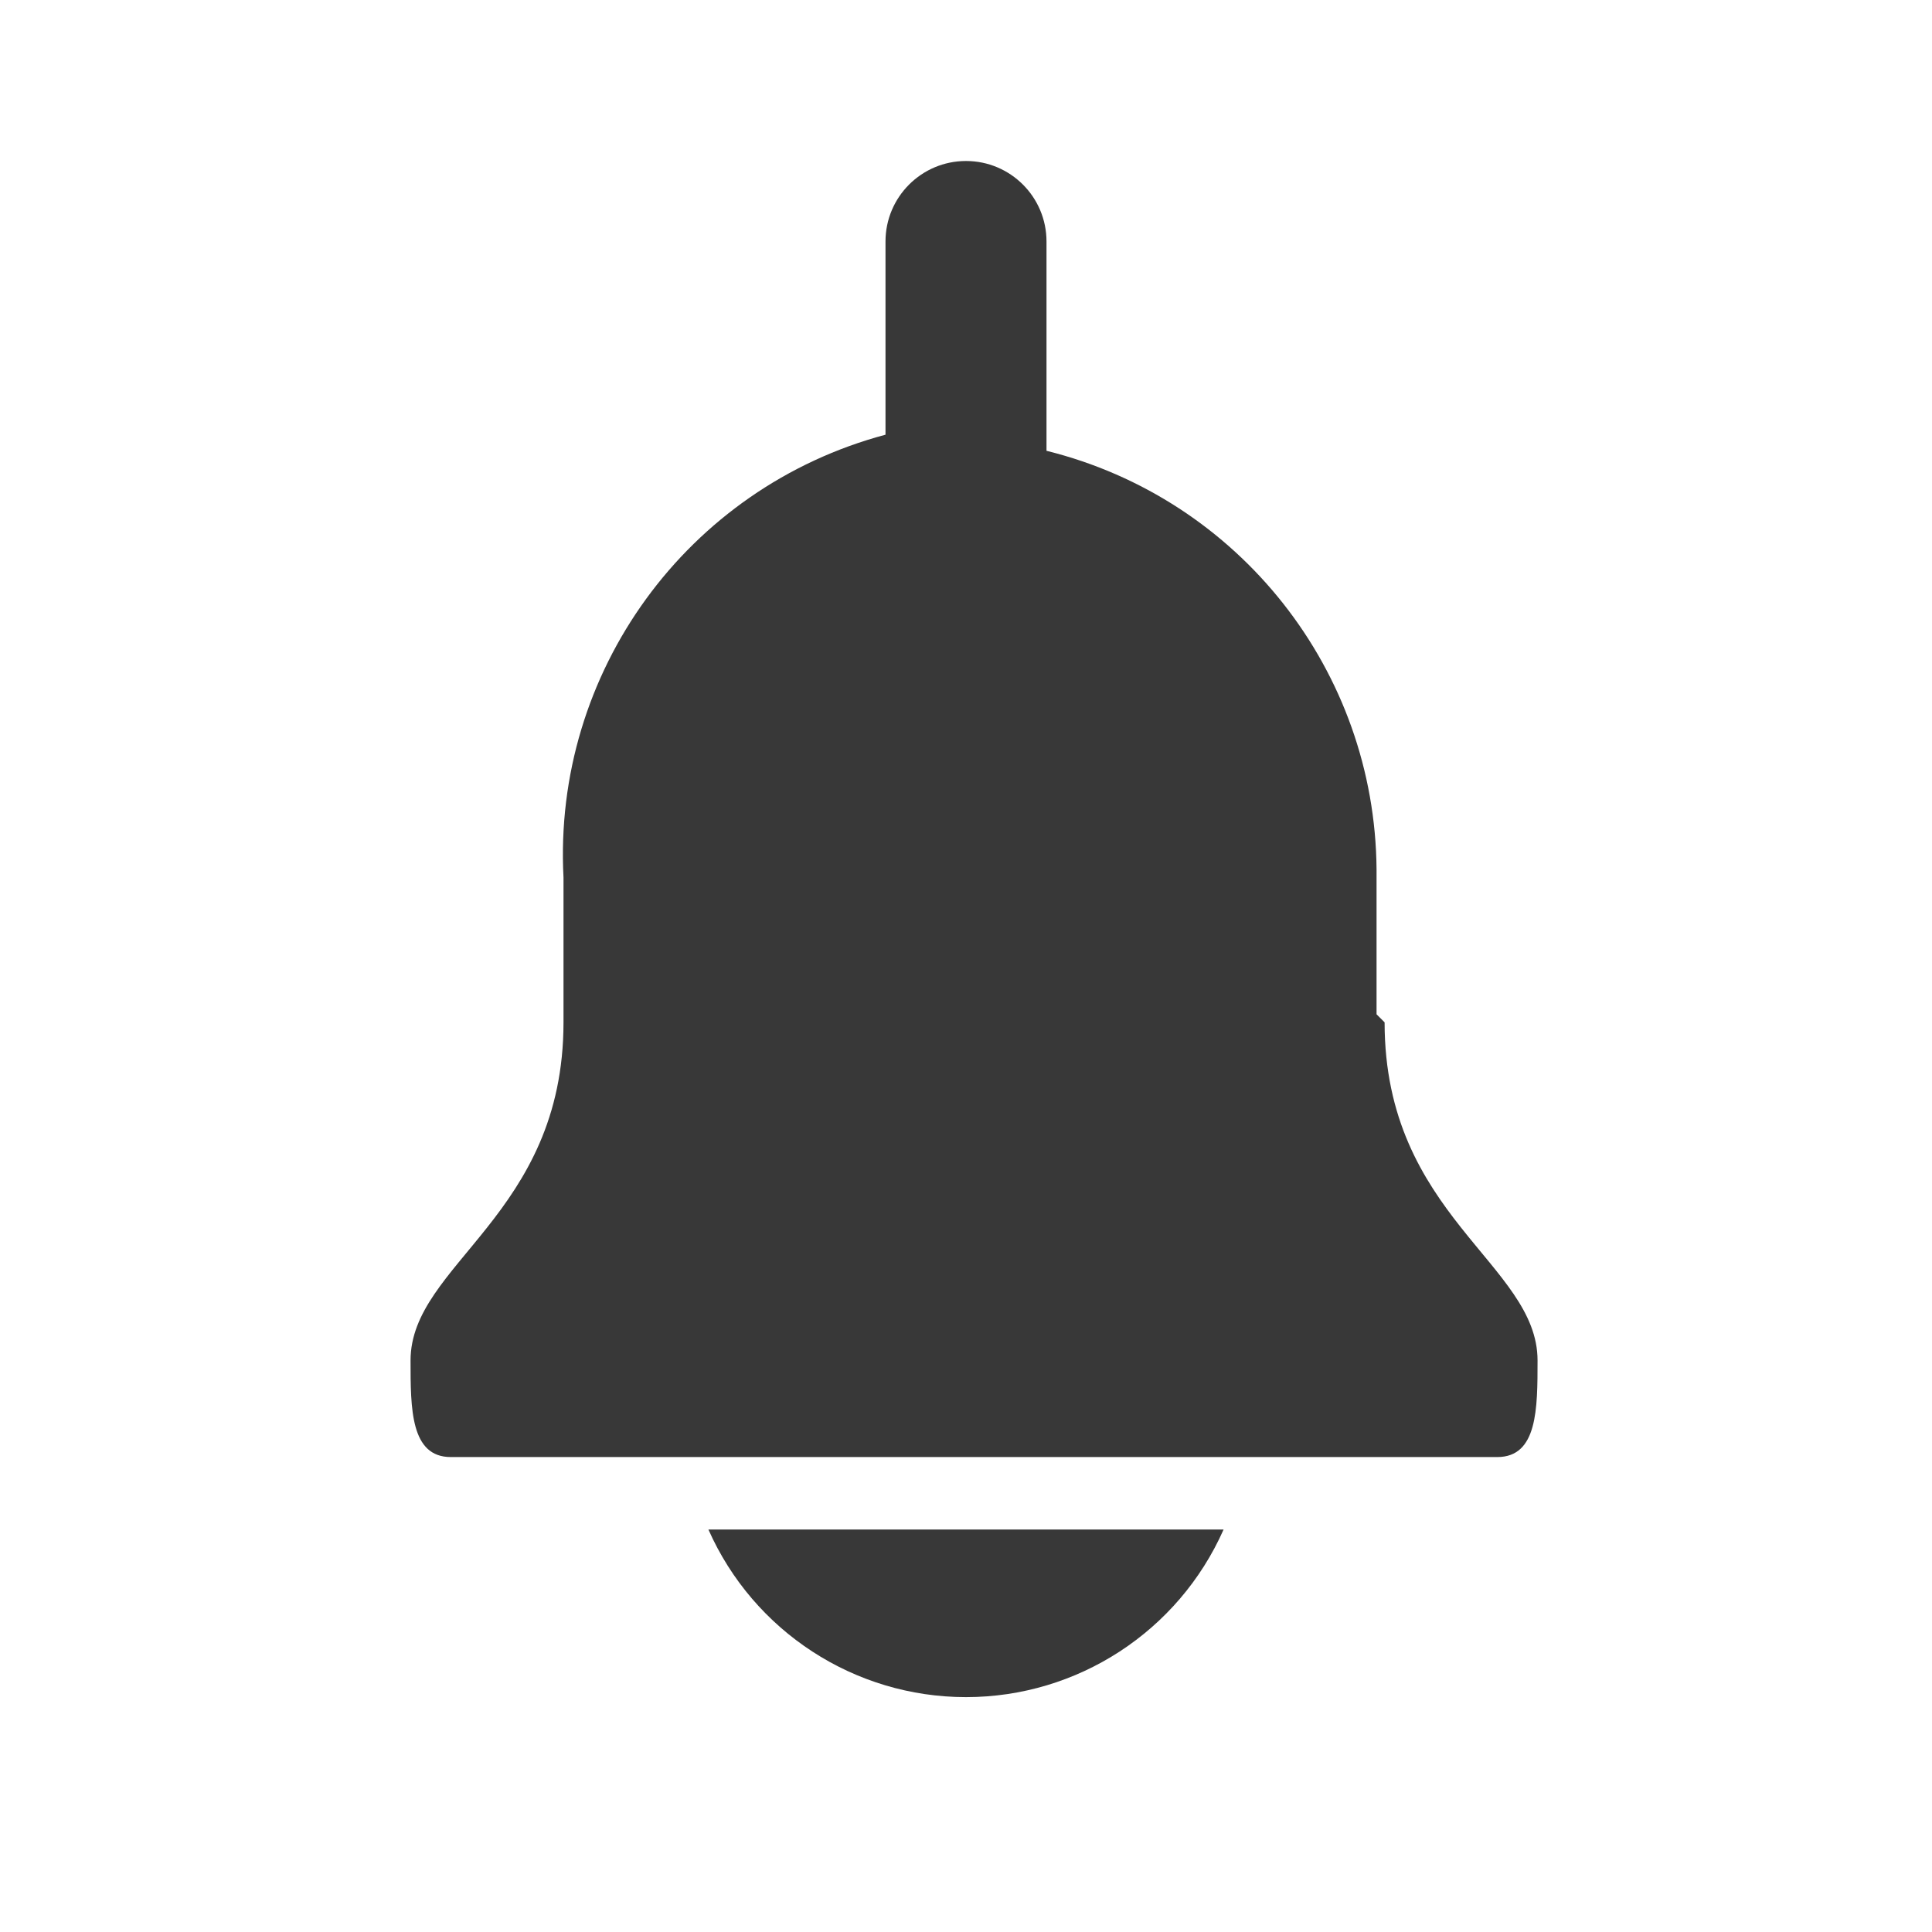
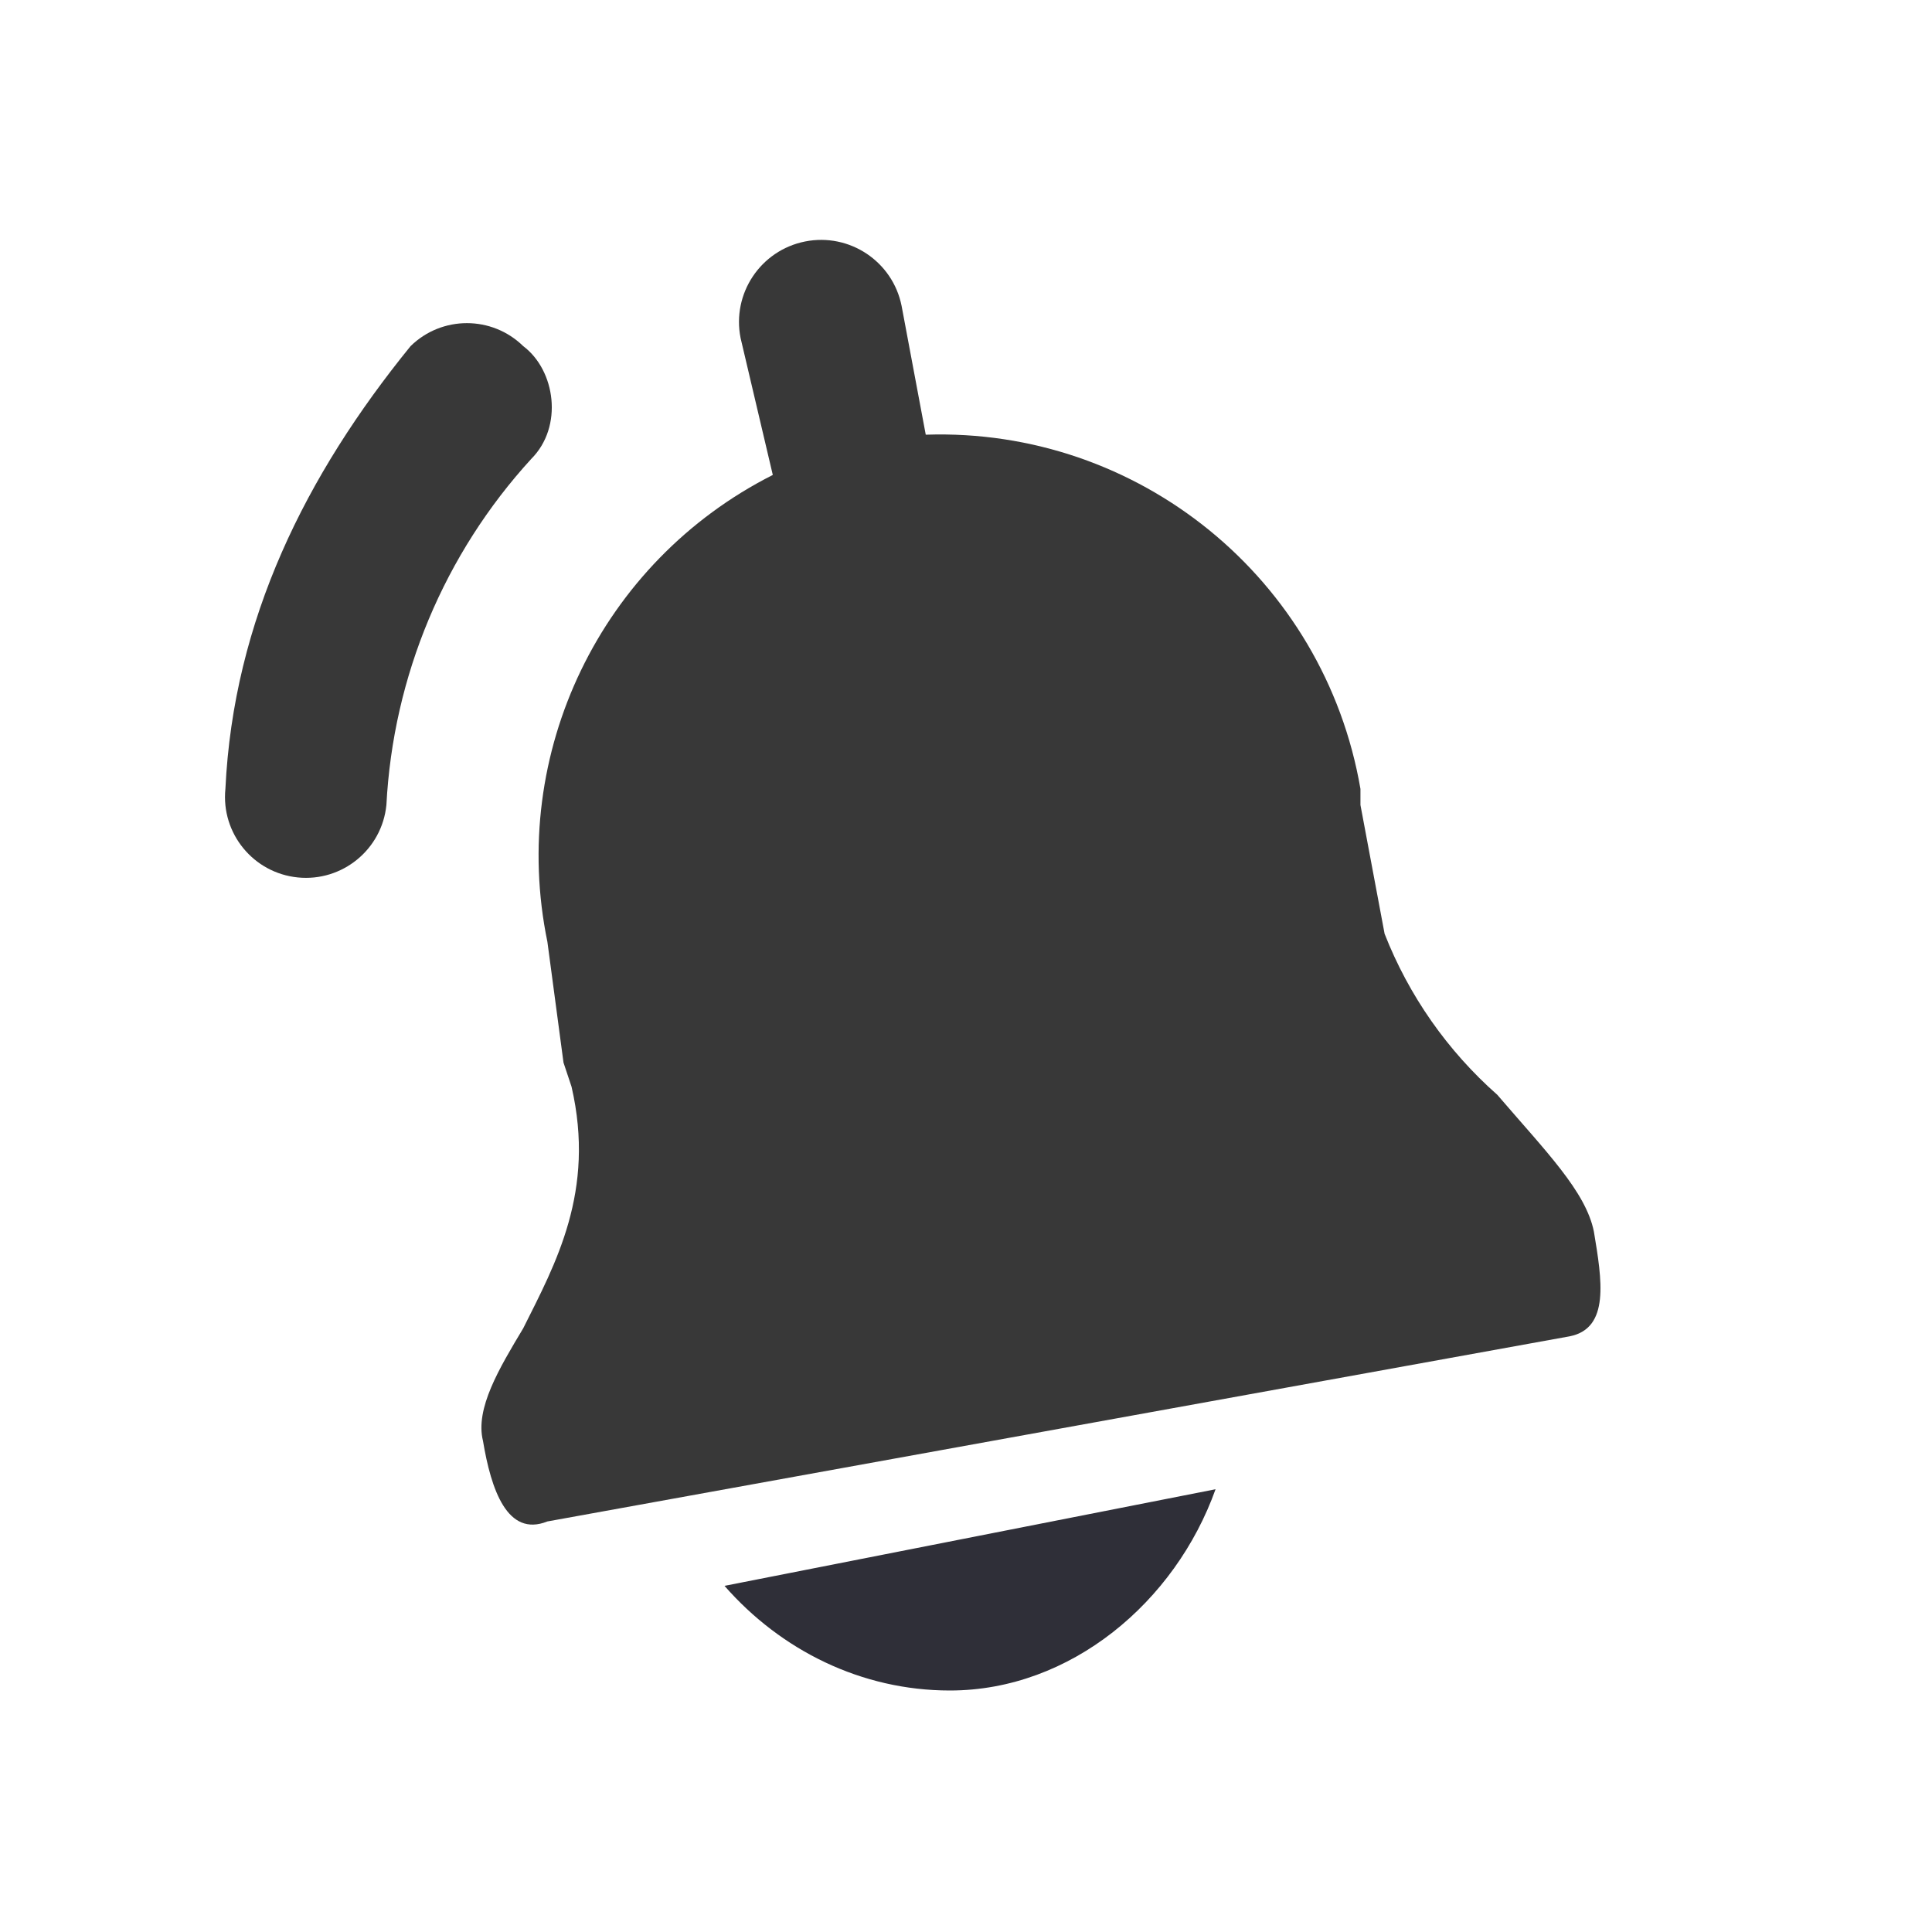
<svg xmlns="http://www.w3.org/2000/svg" fill="none" viewBox="0 0 24 24">
-   <path fill="#383838" d="M17.1 12.6v-1.8A5.4 5.4 0 0 0 13 5.6V3a1 1 0 0 0-2 0v2.4a5.4 5.4 0 0 0-4 5.5v1.8c0 2.4-1.9 3-1.9 4.2 0 .6 0 1.2.5 1.2h13c.5 0 .5-.6.5-1.2 0-1.2-1.9-1.8-1.9-4.2ZM8.8 19a3.5 3.5 0 0 0 6.4 0H8.8Z" />
+   <path fill="#383838" d="M11.2 3.8a1 1 0 0 0-2 .4l.4 1.7a5.3 5.3 0 0 0-2.8 5.8l.2 1.5.1.3c.3 1.3-.2 2.2-.6 3-.3.5-.6 1-.5 1.4.1.6.3 1.2.8 1l12.7-2.3c.5-.1.4-.7.3-1.3-.1-.5-.6-1-1.2-1.7a5.2 5.2 0 0 1-1.4-2l-.3-1.6v-.2a5.3 5.3 0 0 0-5.4-4.4l-.3-1.6Z" />
+   <path fill="#383838" fill-rule="evenodd" d="M6.5 4.3c.4.3.5 1 .1 1.4A6.9 6.9 0 0 0 4.8 10a1 1 0 0 1-2-.2c.1-2.1 1-3.9 2.3-5.5a1 1 0 0 1 1.4 0Z" clip-rule="evenodd" />
+   <path fill="#2F2F38" d="M9 19.7c.7.8 1.7 1.3 2.8 1.3 1.5 0 2.8-1.1 3.3-2.5L9 19.7Z" />
</svg>
